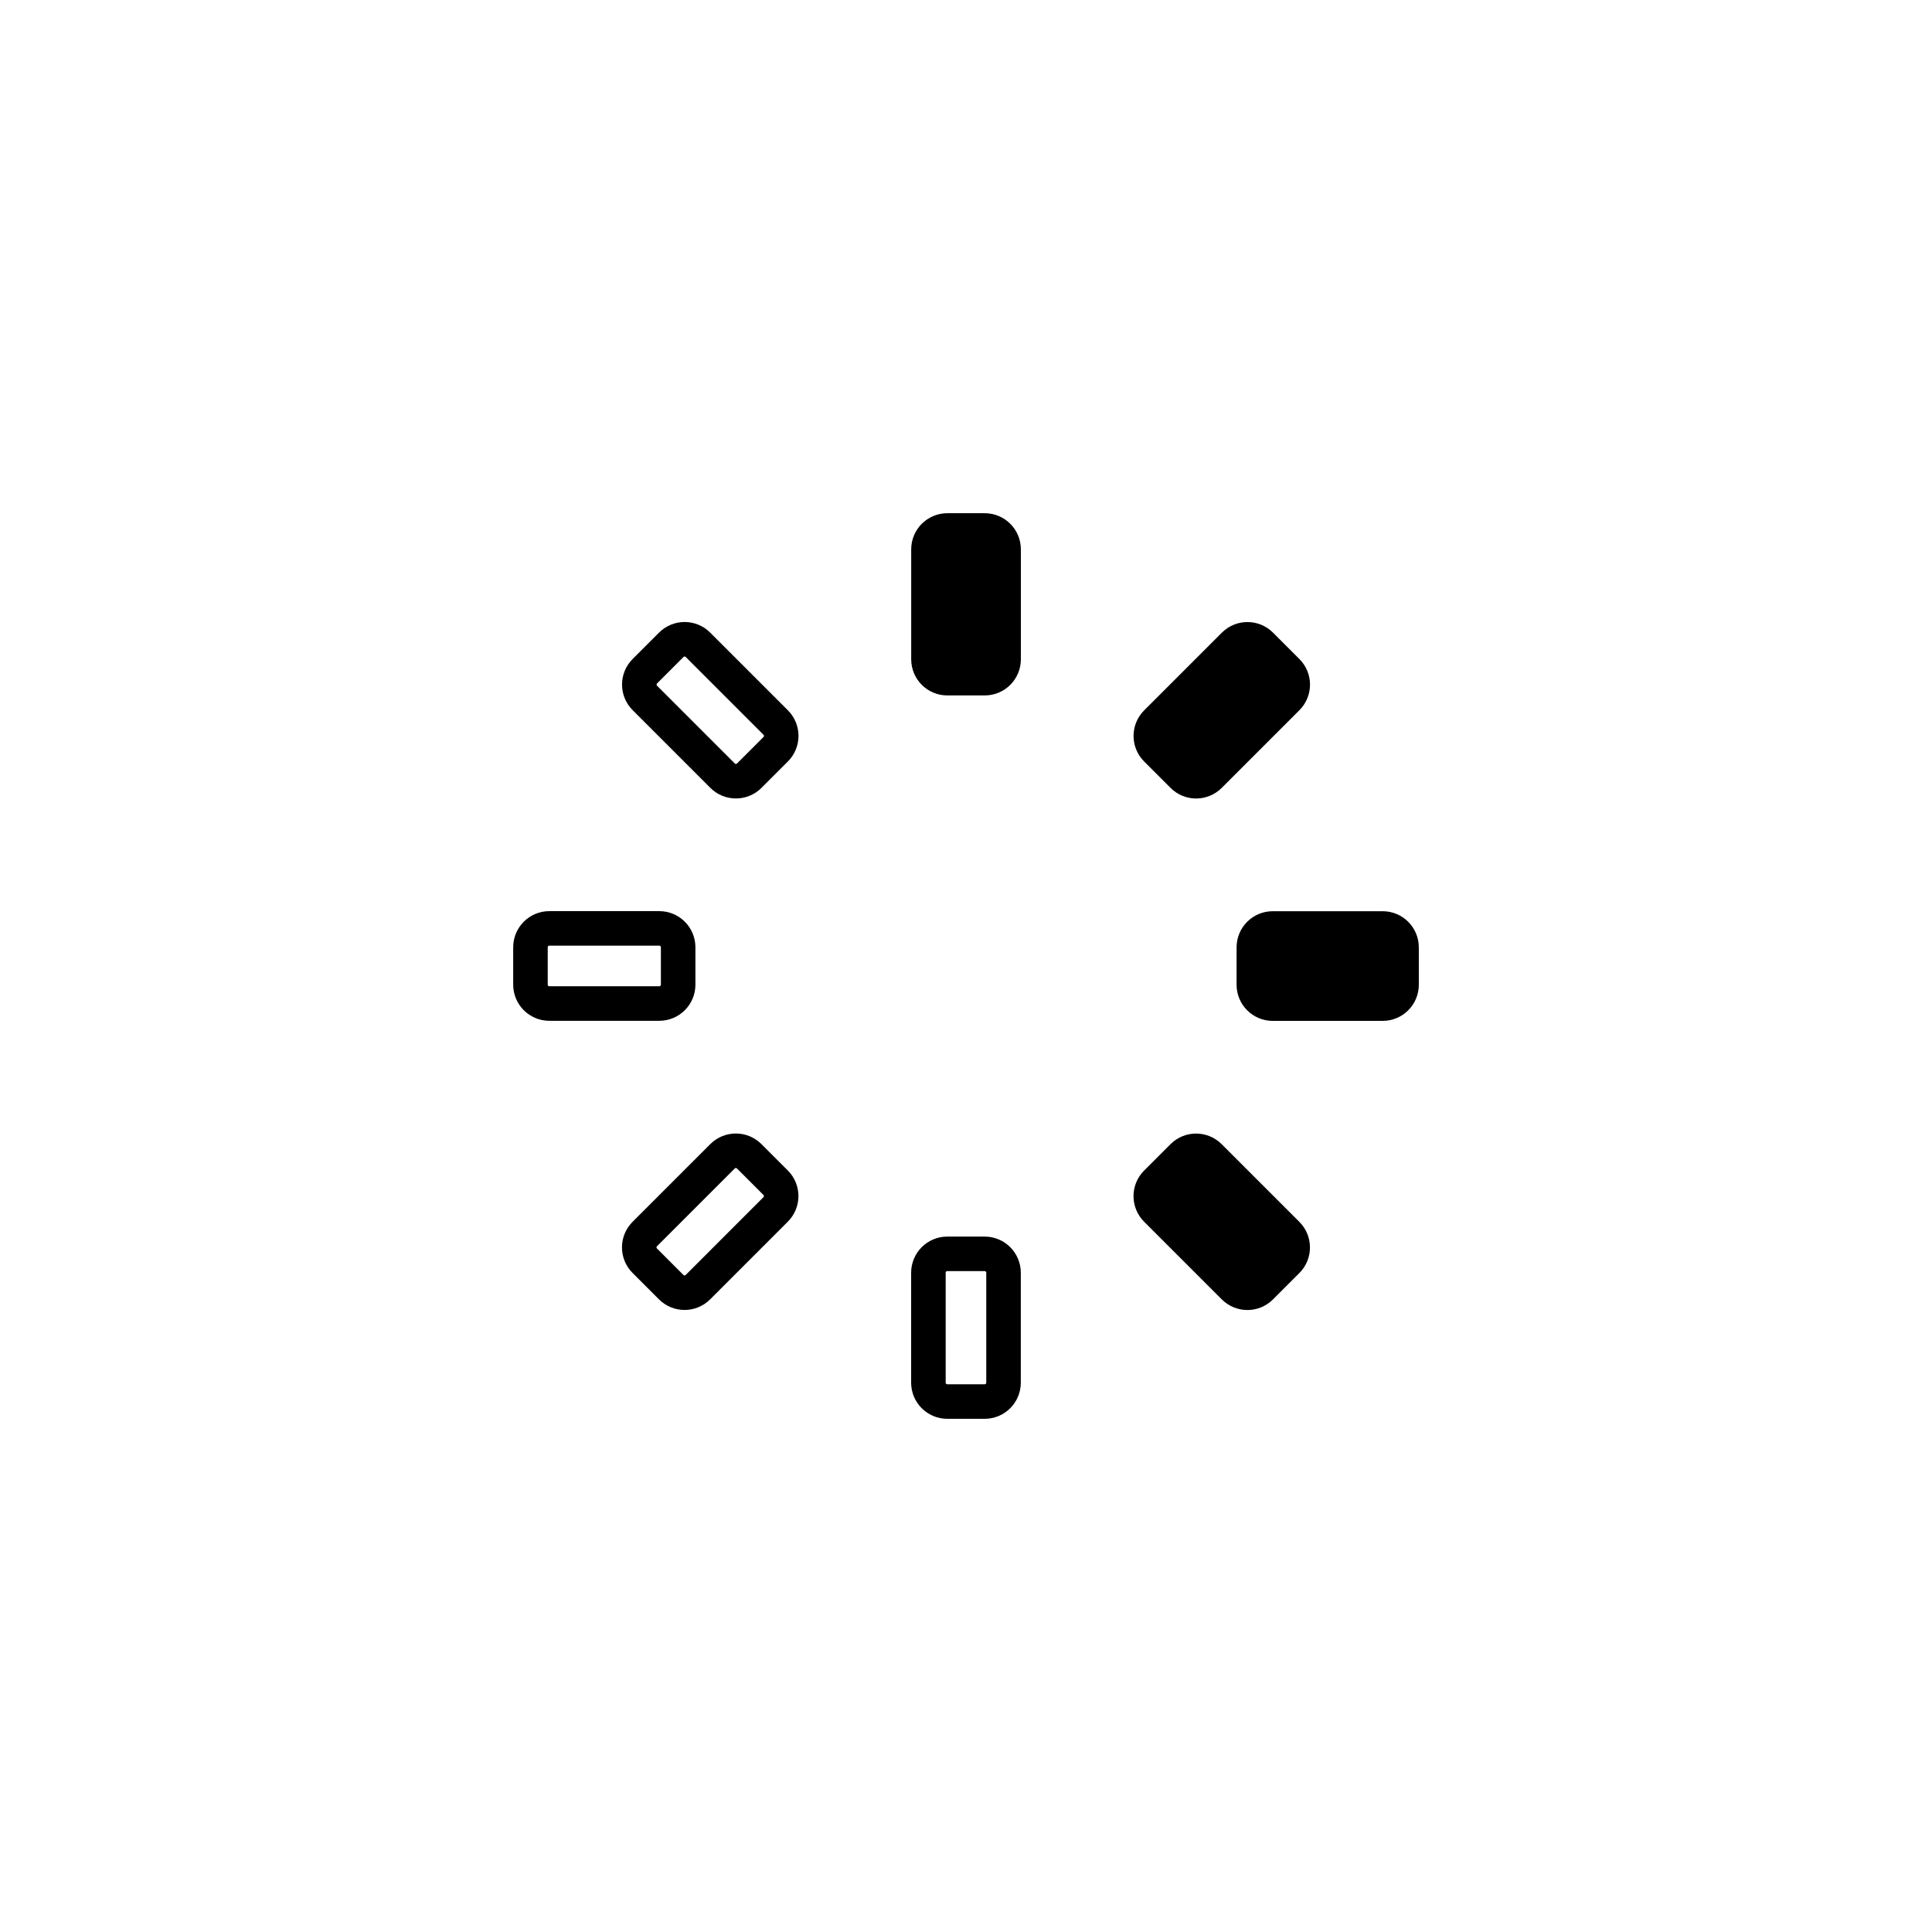
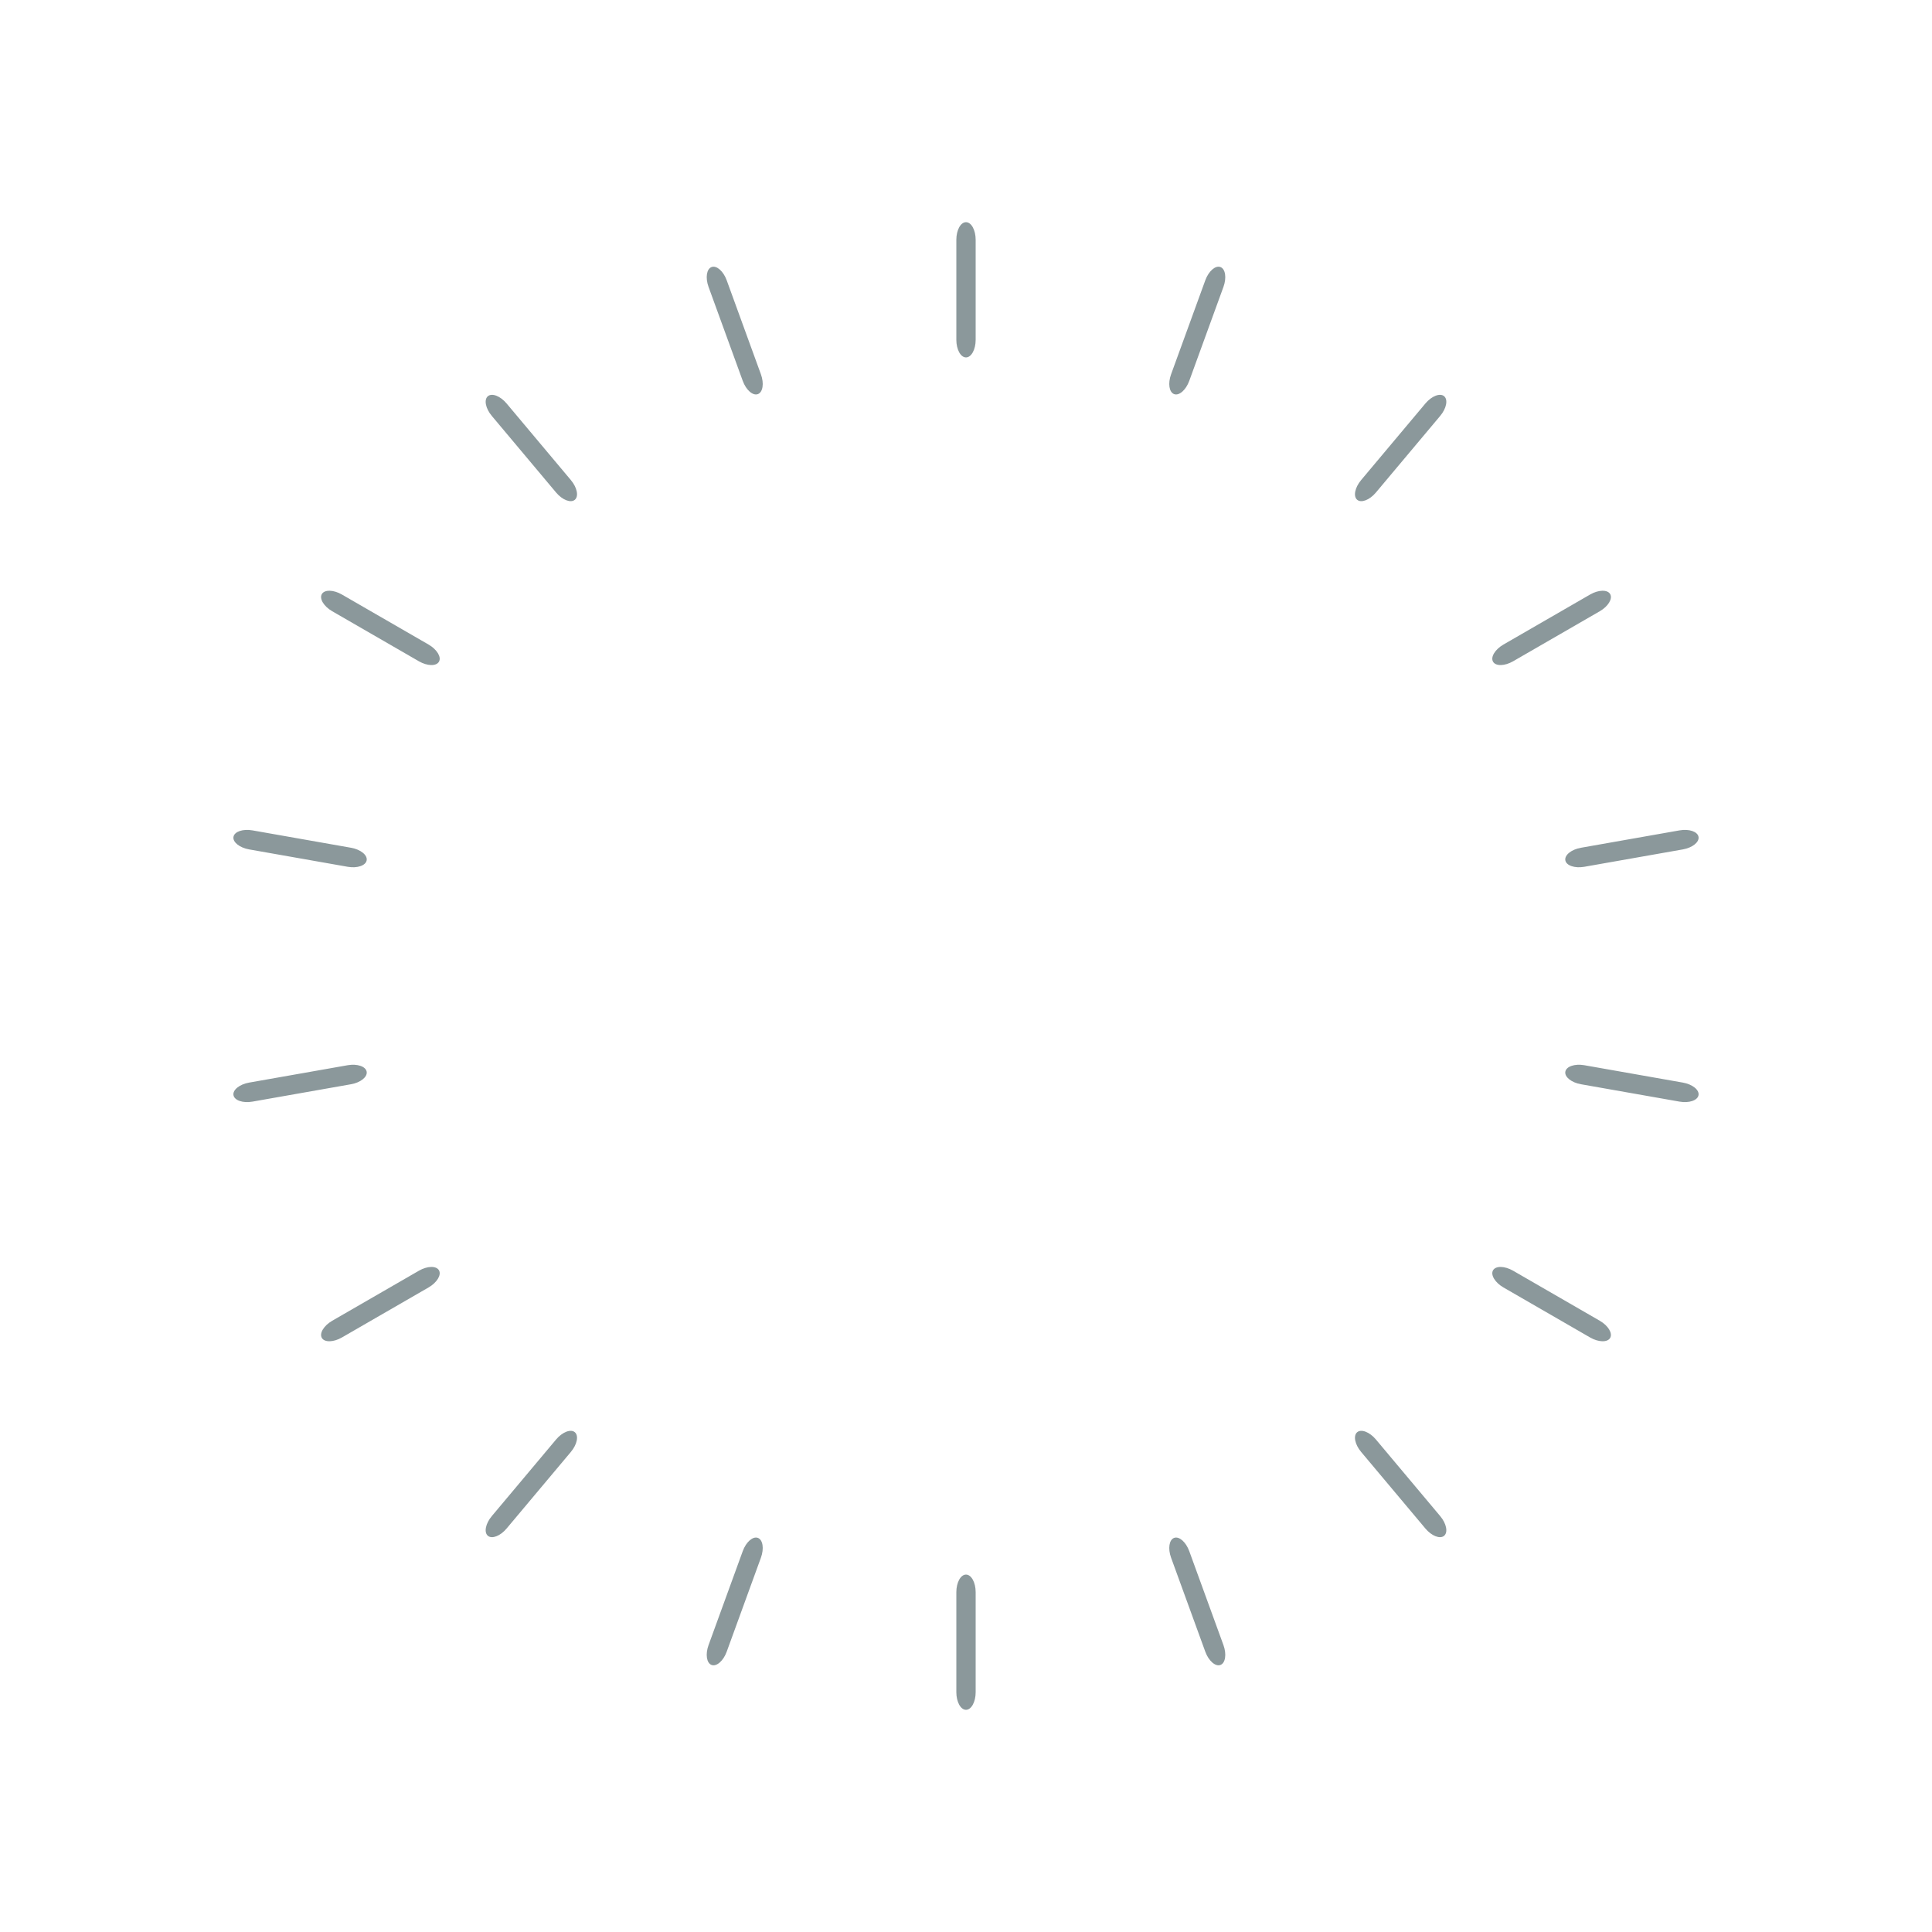
- <svg xmlns="http://www.w3.org/2000/svg" width="256" height="256" viewBox="0 0 256 256" id="svg5069" version="1.1">
-   <defs id="defs5071" />
-   <g id="layer1" transform="translate(0,-796.3622)">
-     <g id="g5872" transform="matrix(1.623992,0,0,1.623992,-229.0966,-451.0857)">
-       <g id="g6065" transform="matrix(1.724719,0,0,1.724719,-55.90041,-552.0641)" style="fill:#000000;stroke:#000000">
-         <rect style="opacity:1;fill:#000000;fill-opacity:1;stroke:#000000;stroke-width:1.634;stroke-linecap:round;stroke-linejoin:round;stroke-miterlimit:4;stroke-dasharray:none;stroke-dashoffset:0;stroke-opacity:1" id="rect4173-9" width="3.554" height="6.987" x="158.128" y="790.554" rx="0.893" ry="0.893" />
-         <rect ry="0.893" rx="0.893" y="439.902" x="684.869" height="6.987" width="3.554" id="use4183-1" style="opacity:1;fill:#000000;fill-opacity:1;stroke:#000000;stroke-width:1.634;stroke-linecap:round;stroke-linejoin:round;stroke-miterlimit:4;stroke-dasharray:none;stroke-dashoffset:0;stroke-opacity:1" transform="matrix(0.7071068,0.7071068,-0.7071068,0.7071068,0,0)" />
-         <rect ry="0.893" rx="0.893" y="-180.508" x="809.383" height="6.987" width="3.554" id="use4185-2" style="opacity:1;fill:#000000;fill-opacity:1;stroke:#000000;stroke-width:1.634;stroke-linecap:round;stroke-linejoin:round;stroke-miterlimit:4;stroke-dasharray:none;stroke-dashoffset:0;stroke-opacity:1" transform="matrix(0,1,-1,0,0,0)" />
-         <rect ry="0.893" rx="0.893" y="-707.249" x="458.731" height="6.987" width="3.554" id="use4187-7" style="opacity:1;fill:#000000;fill-opacity:1;stroke:#000000;stroke-width:1.634;stroke-linecap:round;stroke-linejoin:round;stroke-miterlimit:4;stroke-dasharray:none;stroke-dashoffset:0;stroke-opacity:1" transform="matrix(-0.7071068,0.7071068,-0.7071068,-0.7071068,0,0)" />
-         <rect ry="0.893" rx="0.893" y="-831.762" x="-161.679" height="6.987" width="3.554" id="use4189-0" style="opacity:1;fill:none;fill-opacity:1;stroke:#000000;stroke-width:1.634;stroke-linecap:round;stroke-linejoin:round;stroke-miterlimit:4;stroke-dasharray:none;stroke-dashoffset:0;stroke-opacity:1" transform="scale(-1,-1)" />
-         <rect ry="0.893" rx="0.893" y="-481.111" x="-688.419" height="6.987" width="3.554" id="use4191-9" style="opacity:1;fill:none;fill-opacity:1;stroke:#000000;stroke-width:1.634;stroke-linecap:round;stroke-linejoin:round;stroke-miterlimit:4;stroke-dasharray:none;stroke-dashoffset:0;stroke-opacity:1" transform="matrix(-0.7071068,-0.7071068,0.7071068,-0.7071068,0,0)" />
-         <rect ry="0.893" rx="0.893" y="139.299" x="-812.933" height="6.987" width="3.554" id="use4193-3" style="opacity:1;fill:none;fill-opacity:1;stroke:#000000;stroke-width:1.634;stroke-linecap:round;stroke-linejoin:round;stroke-miterlimit:4;stroke-dasharray:none;stroke-dashoffset:0;stroke-opacity:1" transform="matrix(0,-1,1,0,0,0)" />
-         <rect ry="0.893" rx="0.893" y="666.04" x="-462.282" height="6.987" width="3.554" id="use4195-6" style="opacity:1;fill:none;fill-opacity:1;stroke:#000000;stroke-width:1.634;stroke-linecap:round;stroke-linejoin:round;stroke-miterlimit:4;stroke-dasharray:none;stroke-dashoffset:0;stroke-opacity:1" transform="matrix(0.7071068,-0.7071068,0.7071068,0.7071068,0,0)" />
-       </g>
-     </g>
+ <svg xmlns="http://www.w3.org/2000/svg" style="margin: auto; background: rgb(255, 255, 255); display: block; shape-rendering: auto;" width="204px" height="204px" viewBox="0 0 100 100" preserveAspectRatio="xMidYMid">
+   <g transform="rotate(0 50 50)">
+     <rect x="49.5" y="11.5" rx="0.5" ry="0.91" width="1" height="7" fill="#8b989b">
+       <animate attributeName="opacity" values="1;0" keyTimes="0;1" dur="0.758s" begin="-0.715s" repeatCount="indefinite" />
+     </rect>
+   </g>
+   <g transform="rotate(20 50 50)">
+     <rect x="49.5" y="11.5" rx="0.5" ry="0.91" width="1" height="7" fill="#8b989b">
+       <animate attributeName="opacity" values="1;0" keyTimes="0;1" dur="0.758s" begin="-0.673s" repeatCount="indefinite" />
+     </rect>
+   </g>
+   <g transform="rotate(40 50 50)">
+     <rect x="49.5" y="11.5" rx="0.5" ry="0.91" width="1" height="7" fill="#8b989b">
+       <animate attributeName="opacity" values="1;0" keyTimes="0;1" dur="0.758s" begin="-0.631s" repeatCount="indefinite" />
+     </rect>
+   </g>
+   <g transform="rotate(60 50 50)">
+     <rect x="49.5" y="11.5" rx="0.5" ry="0.91" width="1" height="7" fill="#8b989b">
+       <animate attributeName="opacity" values="1;0" keyTimes="0;1" dur="0.758s" begin="-0.589s" repeatCount="indefinite" />
+     </rect>
+   </g>
+   <g transform="rotate(80 50 50)">
+     <rect x="49.5" y="11.5" rx="0.5" ry="0.91" width="1" height="7" fill="#8b989b">
+       <animate attributeName="opacity" values="1;0" keyTimes="0;1" dur="0.758s" begin="-0.547s" repeatCount="indefinite" />
+     </rect>
+   </g>
+   <g transform="rotate(100 50 50)">
+     <rect x="49.5" y="11.5" rx="0.5" ry="0.91" width="1" height="7" fill="#8b989b">
+       <animate attributeName="opacity" values="1;0" keyTimes="0;1" dur="0.758s" begin="-0.505s" repeatCount="indefinite" />
+     </rect>
+   </g>
+   <g transform="rotate(120 50 50)">
+     <rect x="49.5" y="11.5" rx="0.5" ry="0.91" width="1" height="7" fill="#8b989b">
+       <animate attributeName="opacity" values="1;0" keyTimes="0;1" dur="0.758s" begin="-0.463s" repeatCount="indefinite" />
+     </rect>
+   </g>
+   <g transform="rotate(140 50 50)">
+     <rect x="49.5" y="11.5" rx="0.5" ry="0.91" width="1" height="7" fill="#8b989b">
+       <animate attributeName="opacity" values="1;0" keyTimes="0;1" dur="0.758s" begin="-0.421s" repeatCount="indefinite" />
+     </rect>
+   </g>
+   <g transform="rotate(160 50 50)">
+     <rect x="49.5" y="11.5" rx="0.5" ry="0.91" width="1" height="7" fill="#8b989b">
+       <animate attributeName="opacity" values="1;0" keyTimes="0;1" dur="0.758s" begin="-0.379s" repeatCount="indefinite" />
+     </rect>
+   </g>
+   <g transform="rotate(180 50 50)">
+     <rect x="49.5" y="11.5" rx="0.5" ry="0.91" width="1" height="7" fill="#8b989b">
+       <animate attributeName="opacity" values="1;0" keyTimes="0;1" dur="0.758s" begin="-0.337s" repeatCount="indefinite" />
+     </rect>
+   </g>
+   <g transform="rotate(200 50 50)">
+     <rect x="49.5" y="11.5" rx="0.5" ry="0.91" width="1" height="7" fill="#8b989b">
+       <animate attributeName="opacity" values="1;0" keyTimes="0;1" dur="0.758s" begin="-0.295s" repeatCount="indefinite" />
+     </rect>
+   </g>
+   <g transform="rotate(220 50 50)">
+     <rect x="49.5" y="11.5" rx="0.5" ry="0.91" width="1" height="7" fill="#8b989b">
+       <animate attributeName="opacity" values="1;0" keyTimes="0;1" dur="0.758s" begin="-0.253s" repeatCount="indefinite" />
+     </rect>
+   </g>
+   <g transform="rotate(240 50 50)">
+     <rect x="49.5" y="11.5" rx="0.5" ry="0.91" width="1" height="7" fill="#8b989b">
+       <animate attributeName="opacity" values="1;0" keyTimes="0;1" dur="0.758s" begin="-0.21s" repeatCount="indefinite" />
+     </rect>
+   </g>
+   <g transform="rotate(260 50 50)">
+     <rect x="49.5" y="11.5" rx="0.5" ry="0.91" width="1" height="7" fill="#8b989b">
+       <animate attributeName="opacity" values="1;0" keyTimes="0;1" dur="0.758s" begin="-0.168s" repeatCount="indefinite" />
+     </rect>
+   </g>
+   <g transform="rotate(280 50 50)">
+     <rect x="49.5" y="11.5" rx="0.5" ry="0.91" width="1" height="7" fill="#8b989b">
+       <animate attributeName="opacity" values="1;0" keyTimes="0;1" dur="0.758s" begin="-0.126s" repeatCount="indefinite" />
+     </rect>
+   </g>
+   <g transform="rotate(300 50 50)">
+     <rect x="49.5" y="11.5" rx="0.5" ry="0.91" width="1" height="7" fill="#8b989b">
+       <animate attributeName="opacity" values="1;0" keyTimes="0;1" dur="0.758s" begin="-0.084s" repeatCount="indefinite" />
+     </rect>
+   </g>
+   <g transform="rotate(320 50 50)">
+     <rect x="49.5" y="11.5" rx="0.5" ry="0.91" width="1" height="7" fill="#8b989b">
+       <animate attributeName="opacity" values="1;0" keyTimes="0;1" dur="0.758s" begin="-0.042s" repeatCount="indefinite" />
+     </rect>
+   </g>
+   <g transform="rotate(340 50 50)">
+     <rect x="49.5" y="11.5" rx="0.5" ry="0.91" width="1" height="7" fill="#8b989b">
+       <animate attributeName="opacity" values="1;0" keyTimes="0;1" dur="0.758s" begin="0s" repeatCount="indefinite" />
+     </rect>
  </g>
</svg>
